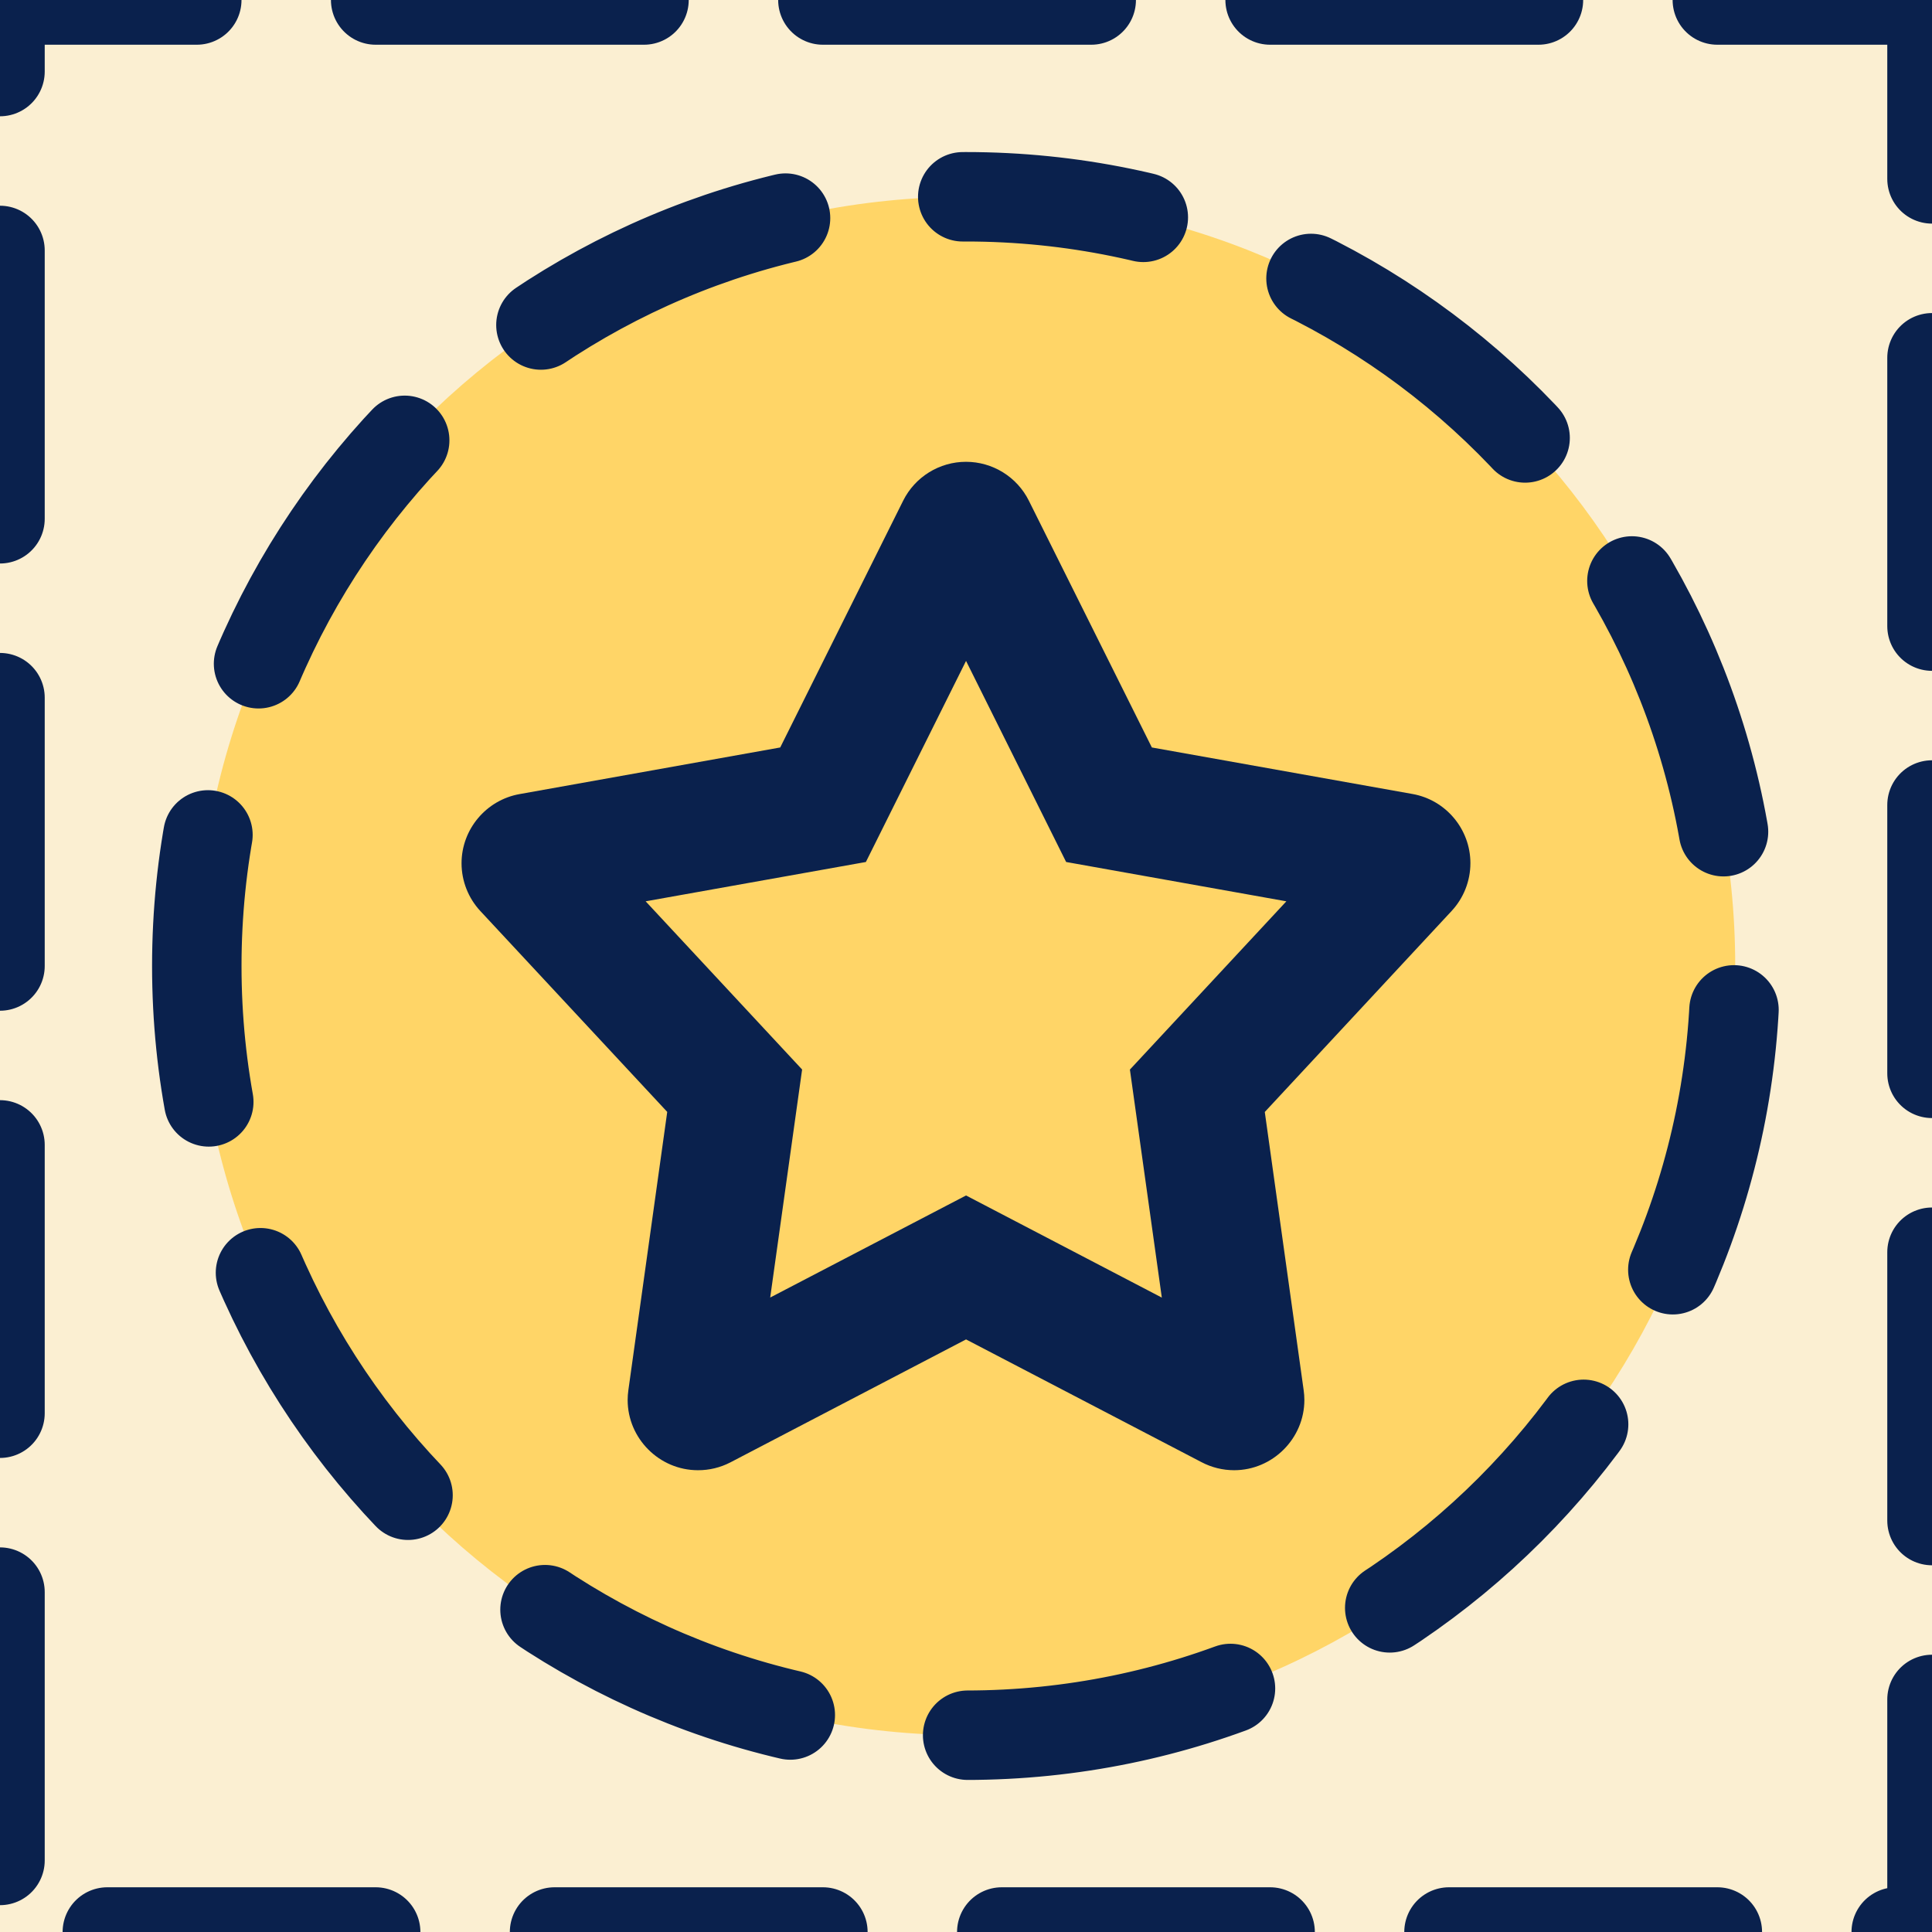
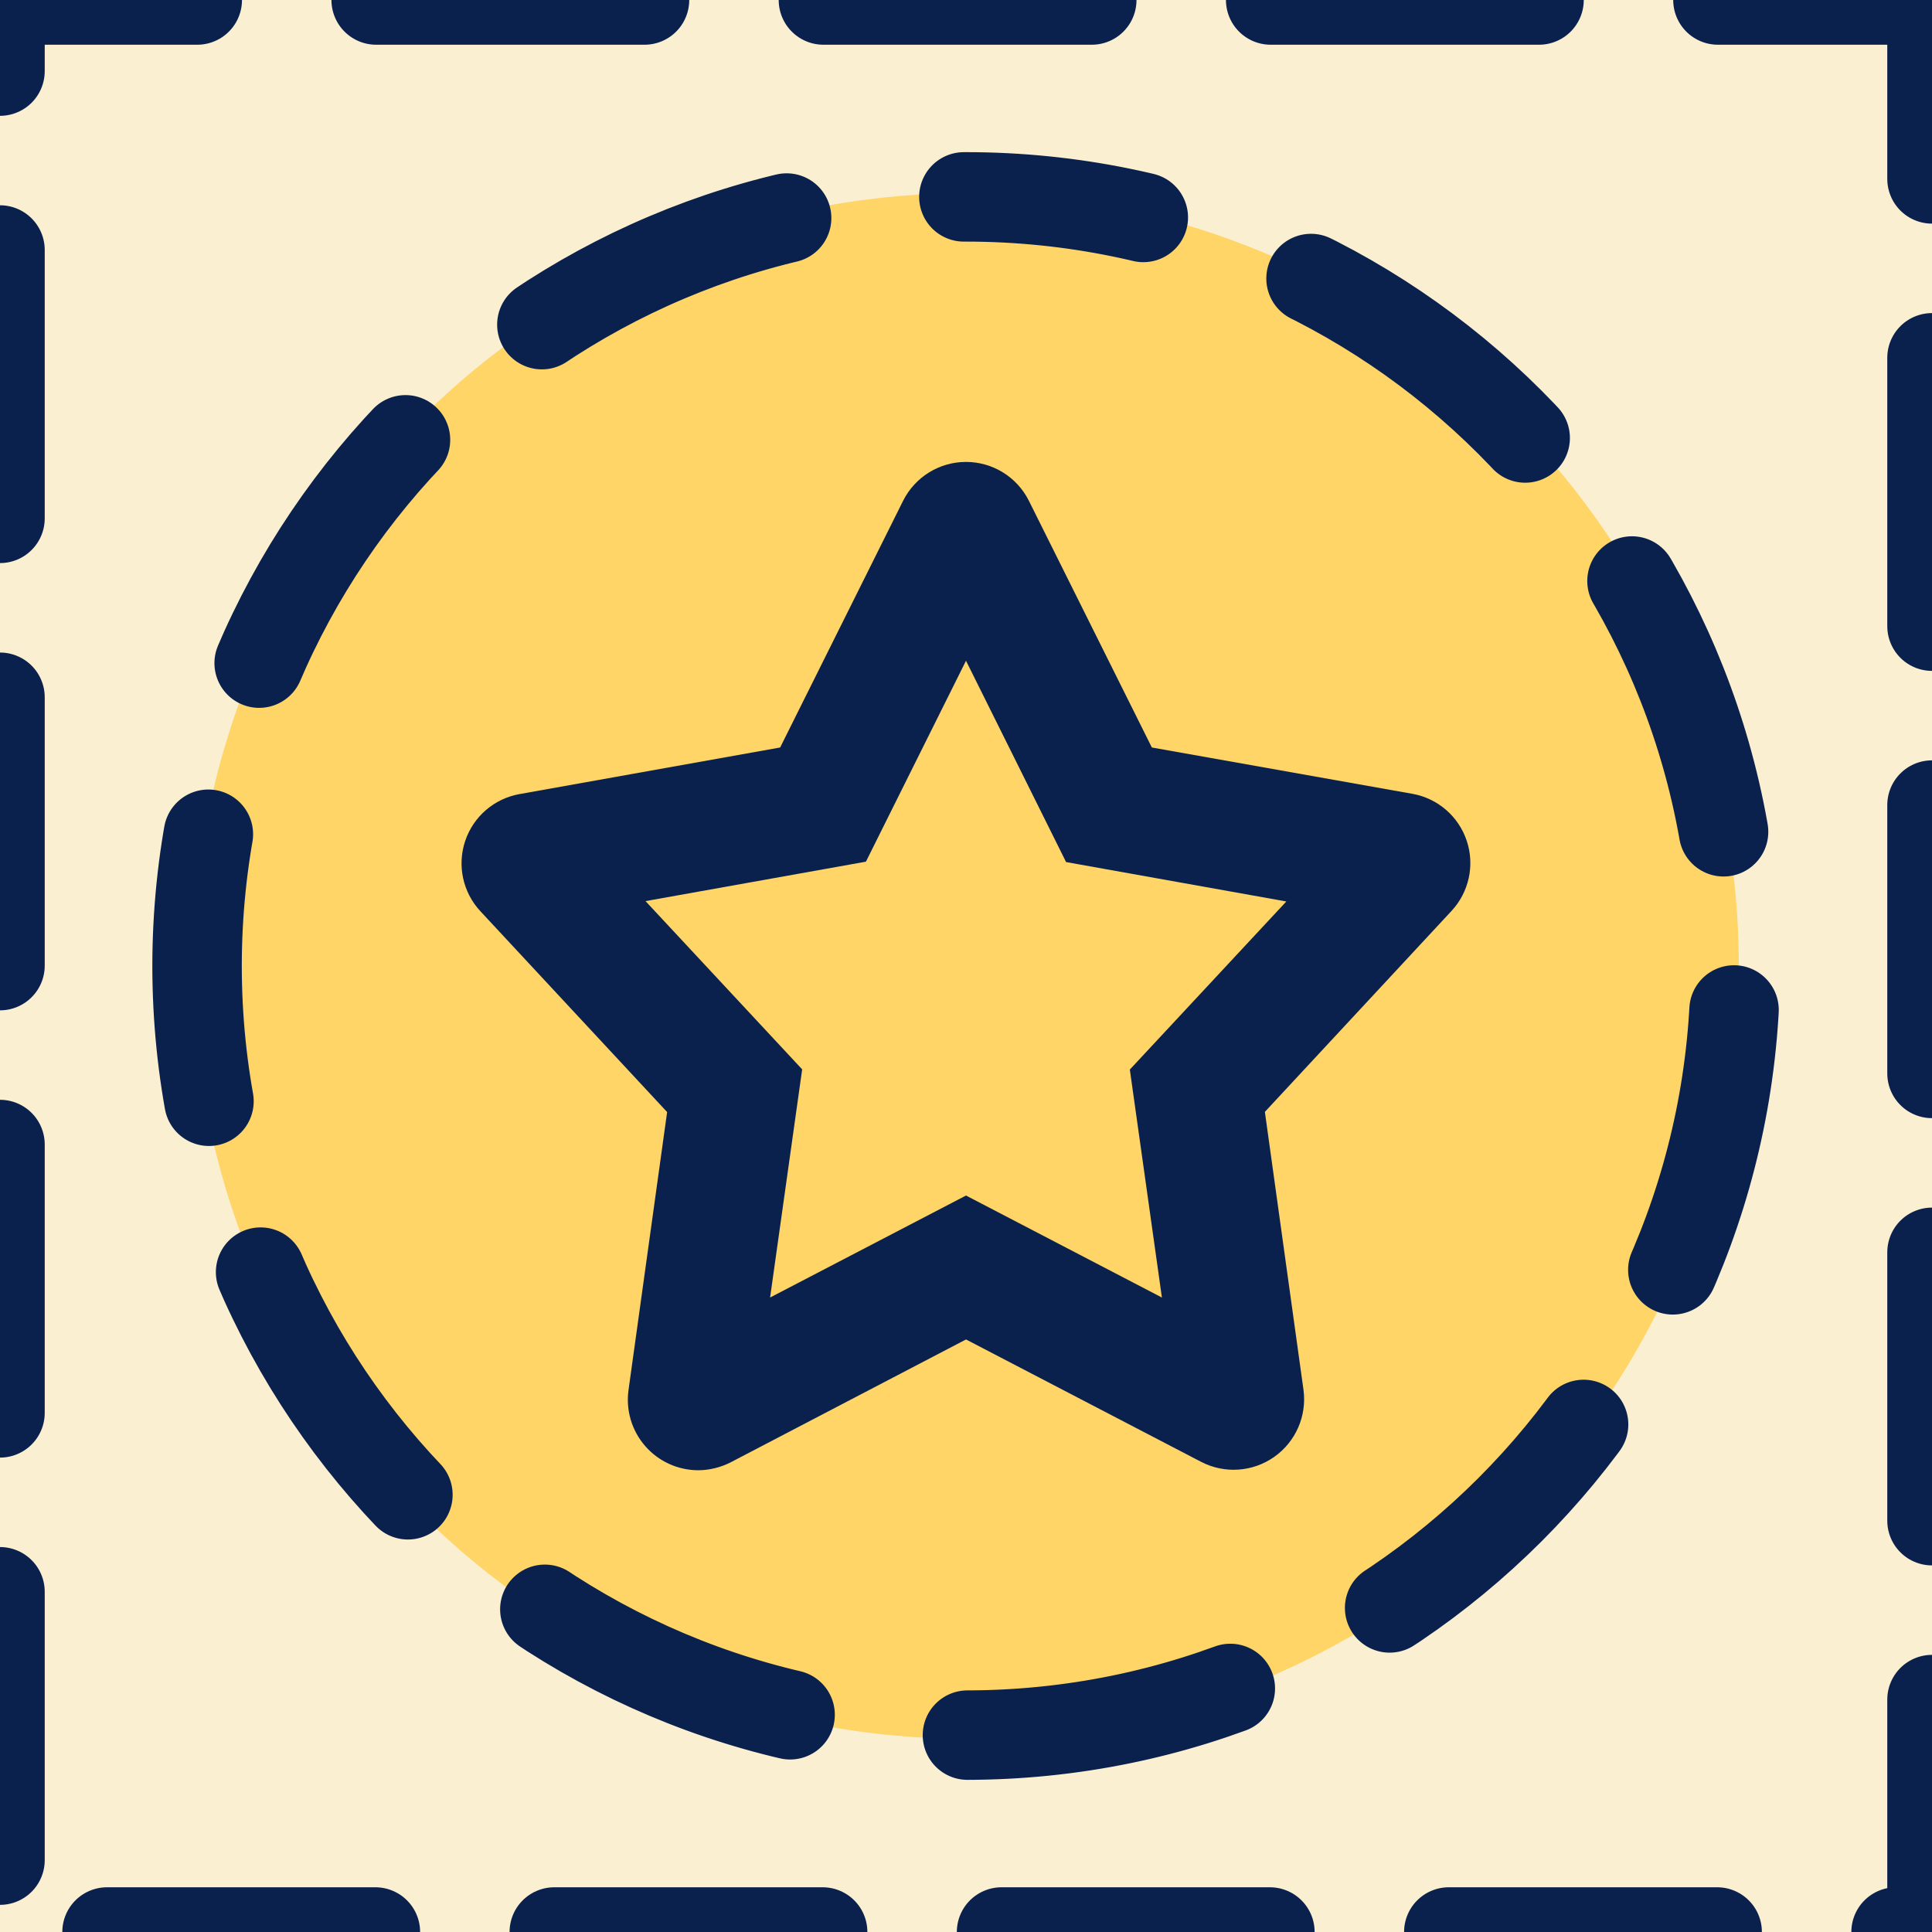
- <svg xmlns="http://www.w3.org/2000/svg" width="100%" height="100%" viewBox="0 0 108 108" version="1.1" xml:space="preserve" style="fill-rule:evenodd;clip-rule:evenodd;stroke-linejoin:round;stroke-miterlimit:2;">
-   <g transform="matrix(2.17777,0,0,0.825399,0,0)">
-     <rect x="0" y="0" width="49.592" height="130.846" style="fill:rgb(251,239,210);" />
-   </g>
-   <g transform="matrix(1,0,0,1,-1.42247,-1)">
-     <circle cx="55.422" cy="55" r="43" style="fill:rgb(255,213,103);" />
-   </g>
-   <path d="M108,0L108,108L0,108L0,0L108,0ZM54.001,11C77.733,11 97.001,30.268 97.001,54C97.001,77.732 77.733,97 54.001,97C30.268,97 11.001,77.732 11.001,54C11.001,30.268 30.268,11 54.001,11Z" style="fill:none;stroke:rgb(10,33,77);stroke-width:5px;stroke-linecap:round;stroke-miterlimit:1.5;stroke-dasharray:10,10,5,0;" />
-   <g transform="matrix(3.56844,0,0,3.56844,25.4548,25.3692)">
-     <path d="M3.8,15.922C3.8,15.922 3.8,15.922 3.799,15.922C3.196,15.922 2.699,15.425 2.699,14.822C2.699,14.771 2.703,14.72 2.71,14.669L3.319,10.309L0.392,7.163C0.203,6.96 0.097,6.692 0.097,6.414C0.097,5.881 0.484,5.422 1.008,5.33L5.089,4.6L7.015,0.734C7.201,0.361 7.583,0.125 7.999,0.125C8.416,0.125 8.798,0.361 8.984,0.734L10.911,4.6L14.995,5.329C15.517,5.422 15.901,5.881 15.901,6.412C15.901,6.69 15.796,6.958 15.606,7.162L12.68,10.31L13.289,14.669C13.296,14.72 13.3,14.771 13.3,14.822C13.3,15.425 12.803,15.922 12.2,15.922C12.022,15.922 11.847,15.879 11.689,15.796L8,13.873L4.307,15.8C4.15,15.881 3.976,15.923 3.8,15.922ZM2.981,7.01L5.432,9.645L4.932,13.217L8,11.618L11.067,13.218L10.567,9.646L13.018,7.01L9.568,6.394L8,3.244L6.431,6.394L2.981,7.01Z" style="fill:rgb(10,33,77);fill-rule:nonzero;" />
-   </g>
+ <svg xmlns="http://www.w3.org/2000/svg" xml:space="preserve" fill-rule="evenodd" stroke-linecap="round" stroke-linejoin="round" stroke-miterlimit="1.5" clip-rule="evenodd" viewBox="0 0 100 100">
+   <rect width="100" height="100" fill="#fbefd2" />
+   <circle cx="50" cy="50" r="40" fill="#ffd567" />
+   <path fill="none" stroke="#0a214d" stroke-dasharray="9.26 9.26 4.63 0" stroke-width="4.63" d="M100 0v100H0V0h100ZM50 10.19A39.83 39.83 0 0 1 89.82 50 39.83 39.83 0 0 1 50 89.81 39.83 39.83 0 0 1 10.2 50 39.83 39.83 0 0 1 50 10.19Z" />
+   <path fill="#0a214d" fill-rule="nonzero" d="M36.13 76.1a3.65 3.65 0 0 1-3.6-4.14l2-14.4-9.67-10.4a3.64 3.64 0 0 1 2.04-6.06l13.48-2.41 6.37-12.78a3.64 3.64 0 0 1 6.5 0l6.37 12.78 13.5 2.4a3.64 3.64 0 0 1 2.01 6.06l-9.66 10.4 2 14.4a3.65 3.65 0 0 1-5.29 3.72l-12.18-6.34-12.2 6.37c-.52.26-1.1.4-1.67.4Zm-2.71-29.45 8.1 8.7-1.66 11.81L50 61.88l10.14 5.28-1.66-11.8 8.1-8.7-11.4-2.04L50 34.2l-5.18 10.4-11.4 2.04Z" />
</svg>
